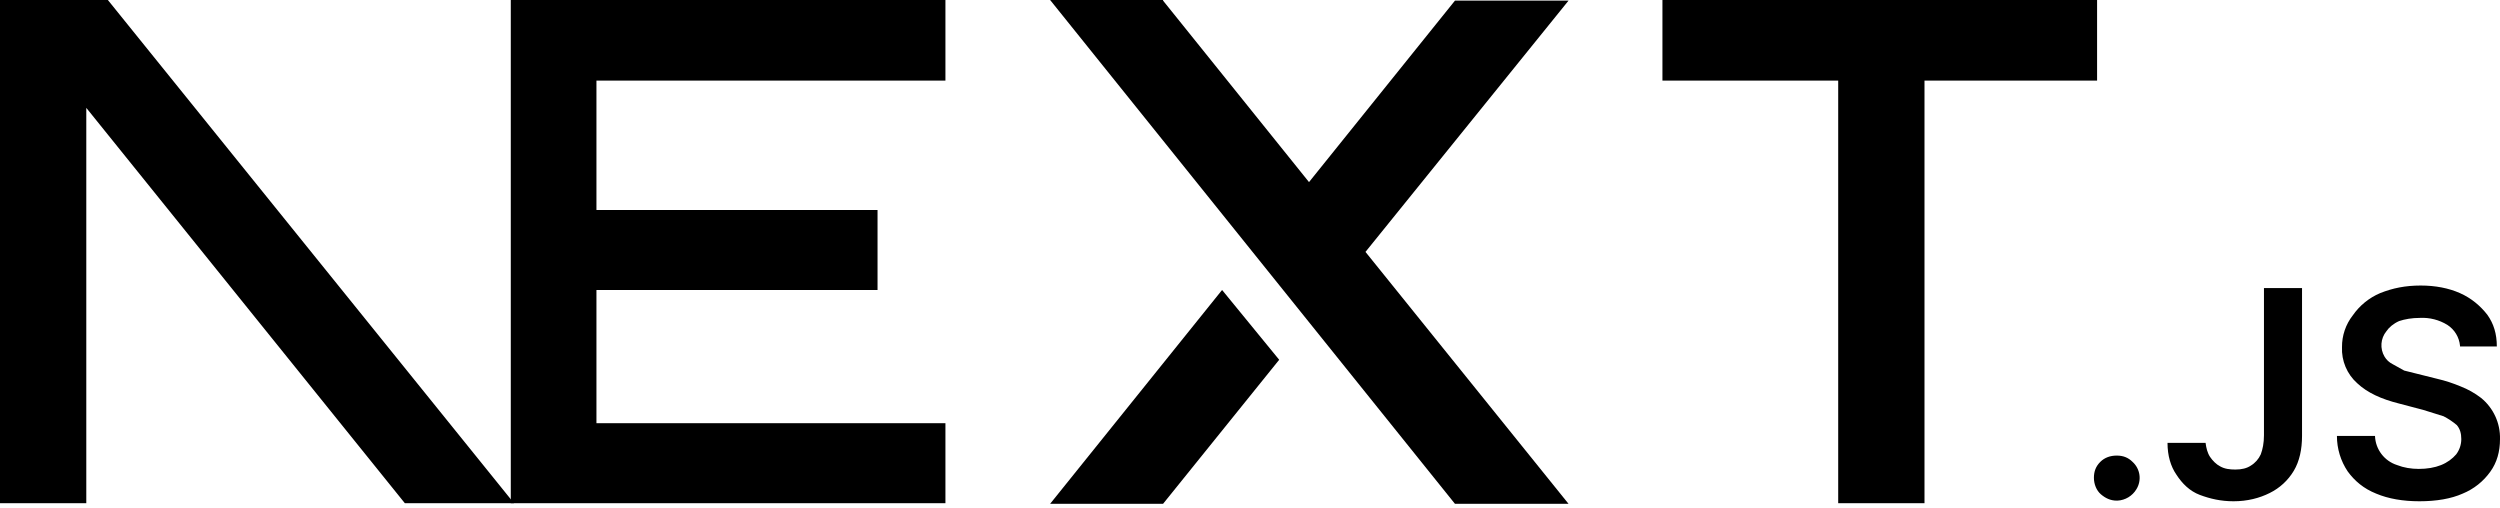
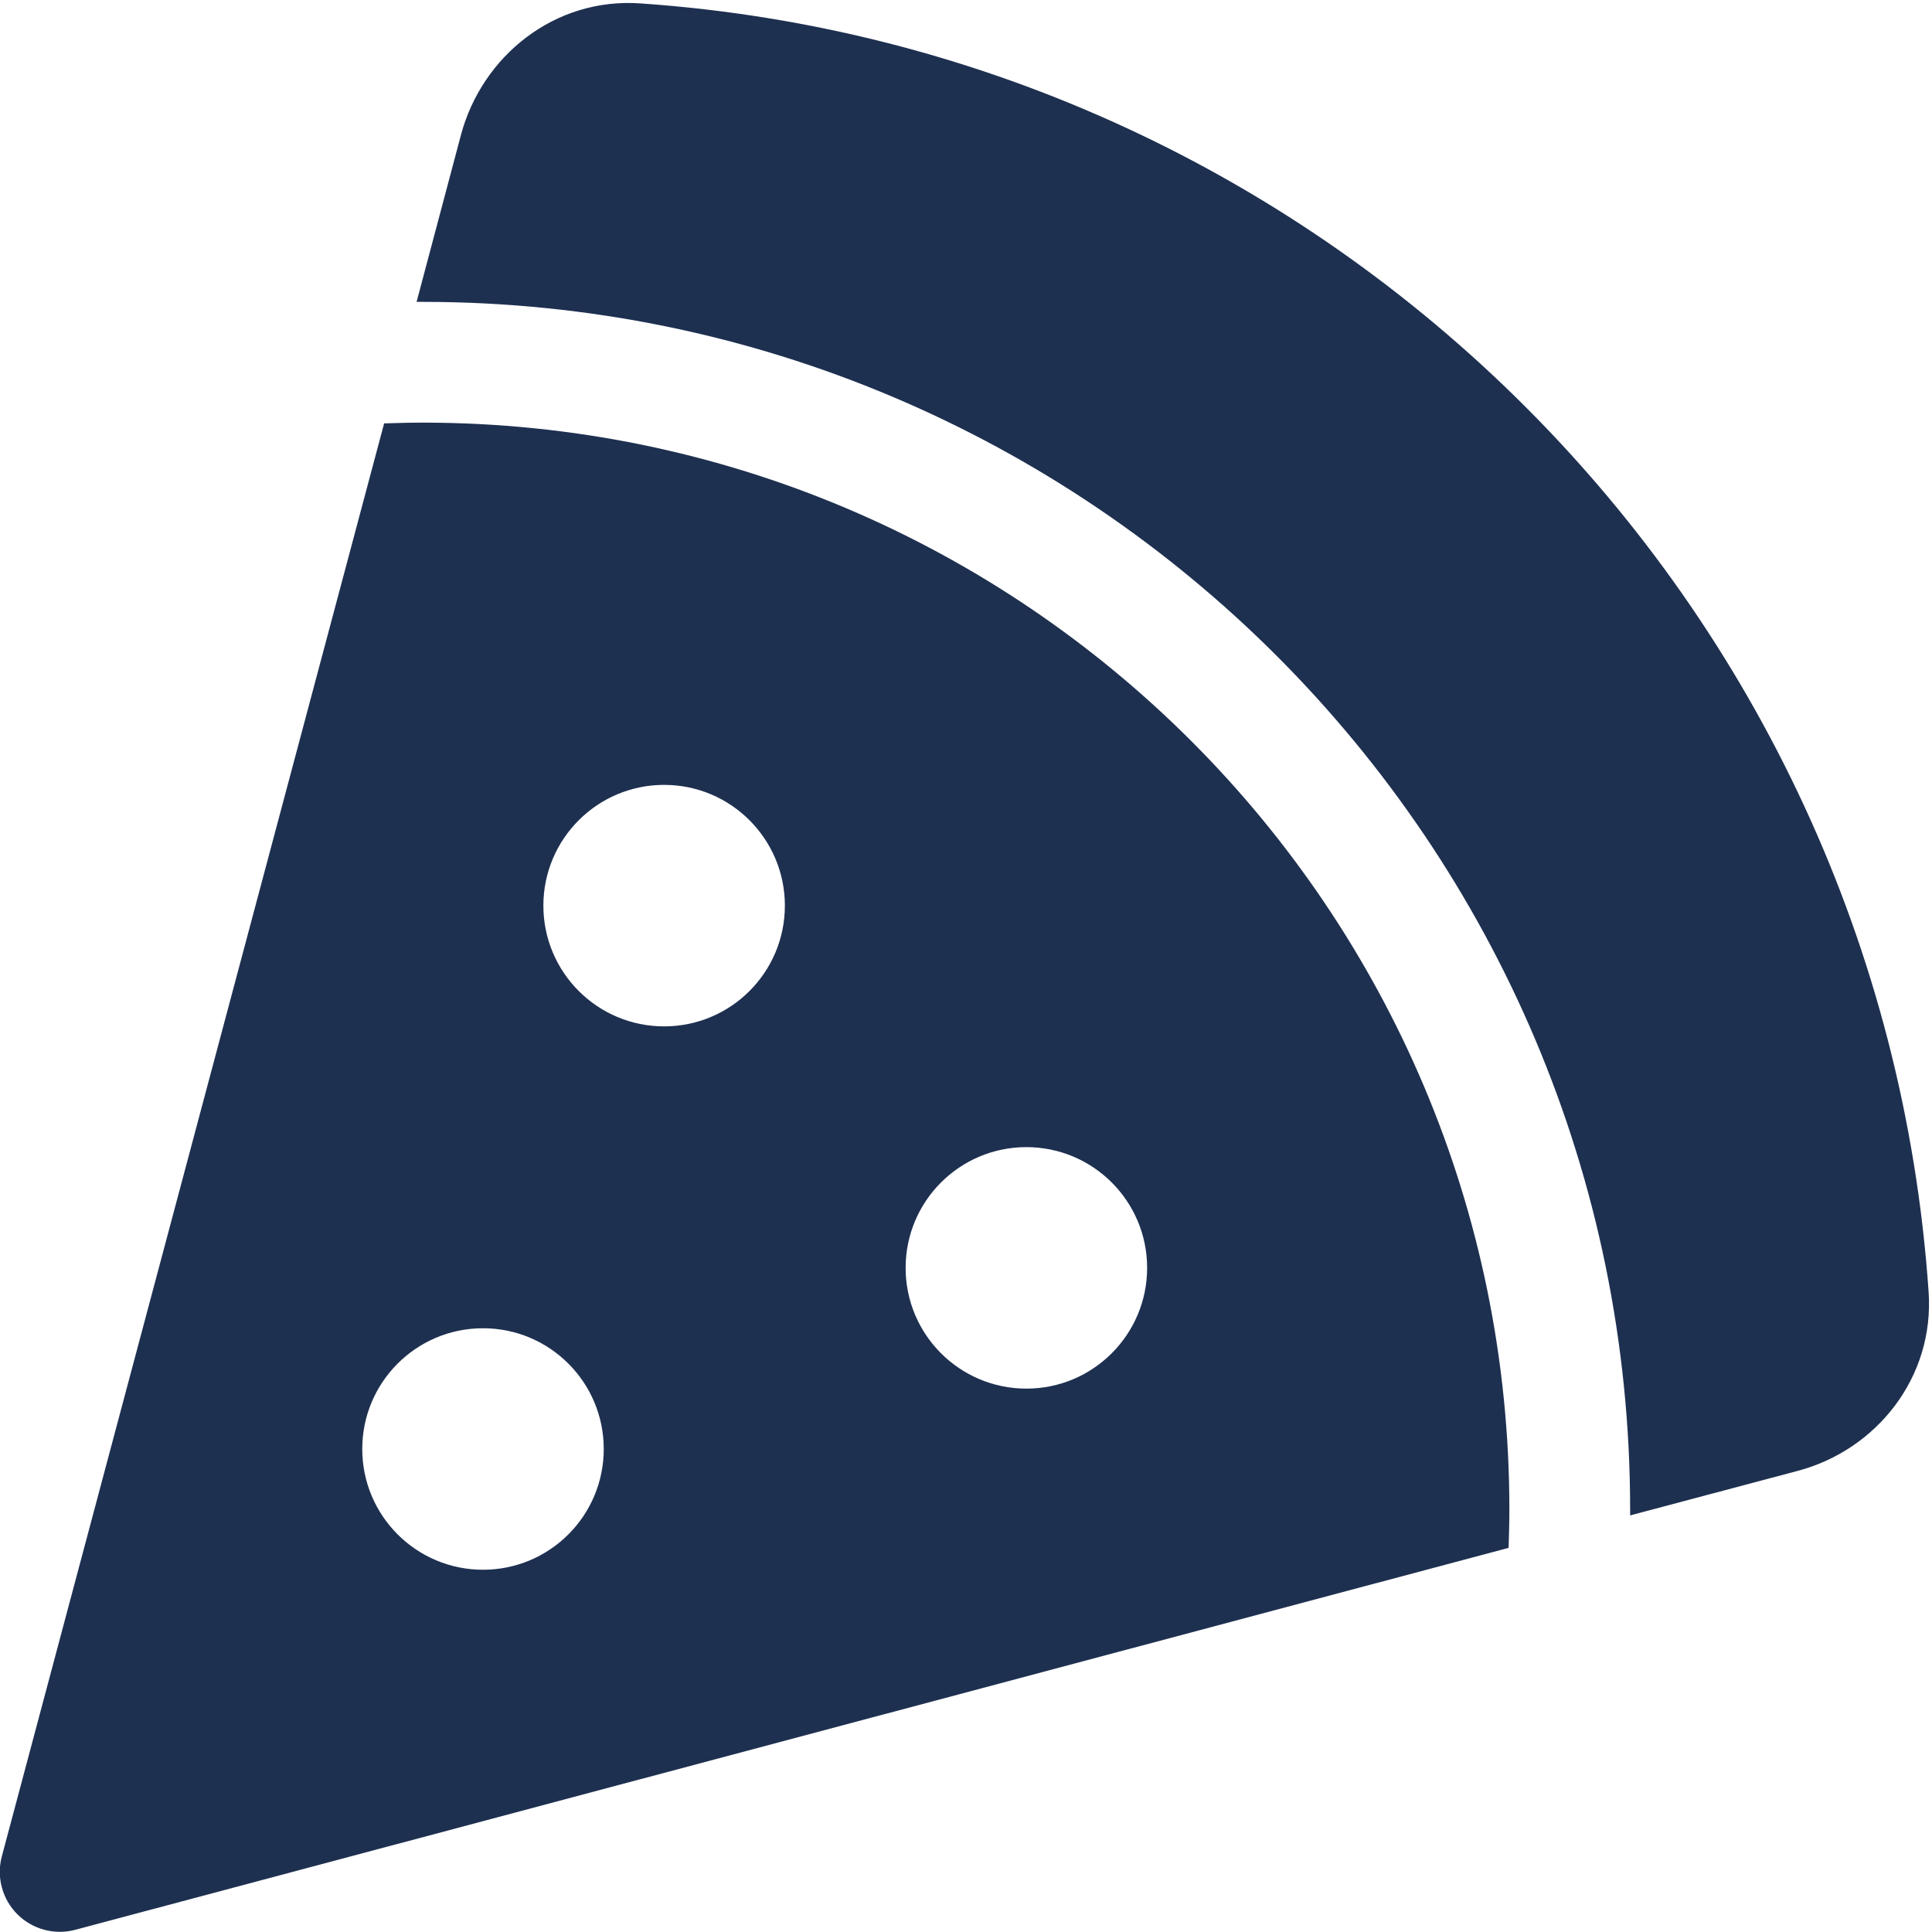
- <svg xmlns="http://www.w3.org/2000/svg" fill="none" viewBox="0 0 394 80">
-   <path fill="#000" d="M262 0h68.5v12.7h-27.2v66.6h-13.6V12.7H262V0ZM149 0v12.7H94v20.4h44.3v12.6H94v21h55v12.6H80.5V0h68.7zm34.3 0h-17.8l63.8 79.4h17.9l-32-39.7 32-39.6h-17.9l-23 28.6-23-28.6zm18.3 56.7-9-11-27.1 33.7h17.8l18.3-22.7z" />
-   <path fill="#000" d="M81 79.3 17 0H0v79.3h13.6V17l50.2 62.3H81Zm252.6-.4c-1 0-1.8-.4-2.5-1s-1.1-1.6-1.1-2.6.3-1.8 1-2.5 1.6-1 2.6-1 1.8.3 2.5 1a3.4 3.4 0 0 1 .6 4.3 3.7 3.7 0 0 1-3 1.8zm23.2-33.5h6v23.3c0 2.1-.4 4-1.3 5.5a9.1 9.1 0 0 1-3.8 3.5c-1.6.8-3.5 1.3-5.7 1.3-2 0-3.7-.4-5.3-1s-2.8-1.8-3.7-3.2c-.9-1.3-1.4-3-1.4-5h6c.1.8.3 1.6.7 2.2s1 1.2 1.6 1.5c.7.4 1.5.5 2.4.5 1 0 1.8-.2 2.4-.6a4 4 0 0 0 1.6-1.8c.3-.8.5-1.8.5-3V45.5zm30.9 9.1a4.4 4.4 0 0 0-2-3.3 7.5 7.5 0 0 0-4.3-1.1c-1.3 0-2.4.2-3.3.5-.9.4-1.6 1-2 1.6a3.5 3.5 0 0 0-.3 4c.3.5.7.9 1.3 1.2l1.8 1 2 .5 3.2.8c1.3.3 2.5.7 3.7 1.2a13 13 0 0 1 3.2 1.8 8.1 8.1 0 0 1 3 6.5c0 2-.5 3.7-1.5 5.1a10 10 0 0 1-4.4 3.5c-1.8.8-4.1 1.2-6.8 1.2-2.6 0-4.9-.4-6.8-1.2-2-.8-3.4-2-4.5-3.5a10 10 0 0 1-1.7-5.6h6a5 5 0 0 0 3.5 4.6c1 .4 2.2.6 3.4.6 1.3 0 2.5-.2 3.5-.6 1-.4 1.8-1 2.4-1.7a4 4 0 0 0 .8-2.4c0-.9-.2-1.6-.7-2.2a11 11 0 0 0-2.1-1.4l-3.2-1-3.8-1c-2.8-.7-5-1.7-6.6-3.2a7.2 7.2 0 0 1-2.4-5.7 8 8 0 0 1 1.7-5 10 10 0 0 1 4.3-3.5c2-.8 4-1.2 6.4-1.2 2.3 0 4.4.4 6.2 1.2 1.8.8 3.2 2 4.3 3.4 1 1.4 1.5 3 1.5 5h-5.8z" />
+ <svg xmlns="http://www.w3.org/2000/svg" height="16" width="16" viewBox="0 0 512 512">
+   <path opacity="1" fill="#1E3050" d="M169.7 .9c-22.8-1.6-41.9 14-47.5 34.7L110.4 80c.5 0 1.1 0 1.6 0c176.7 0 320 143.3 320 320c0 .5 0 1.1 0 1.6l44.4-11.8c20.8-5.5 36.3-24.7 34.7-47.5C498.5 159.5 352.5 13.5 169.7 .9zM399.8 410.2c.1-3.4 .2-6.8 .2-10.2c0-159.1-128.9-288-288-288c-3.4 0-6.8 .1-10.2 .2L.5 491.9c-1.5 5.5 .1 11.4 4.1 15.4s9.9 5.6 15.4 4.1L399.8 410.2zM176 208a32 32 0 1 1 0 64 32 32 0 1 1 0-64zm64 128a32 32 0 1 1 64 0 32 32 0 1 1 -64 0zM96 384a32 32 0 1 1 64 0 32 32 0 1 1 -64 0z" />
</svg>
